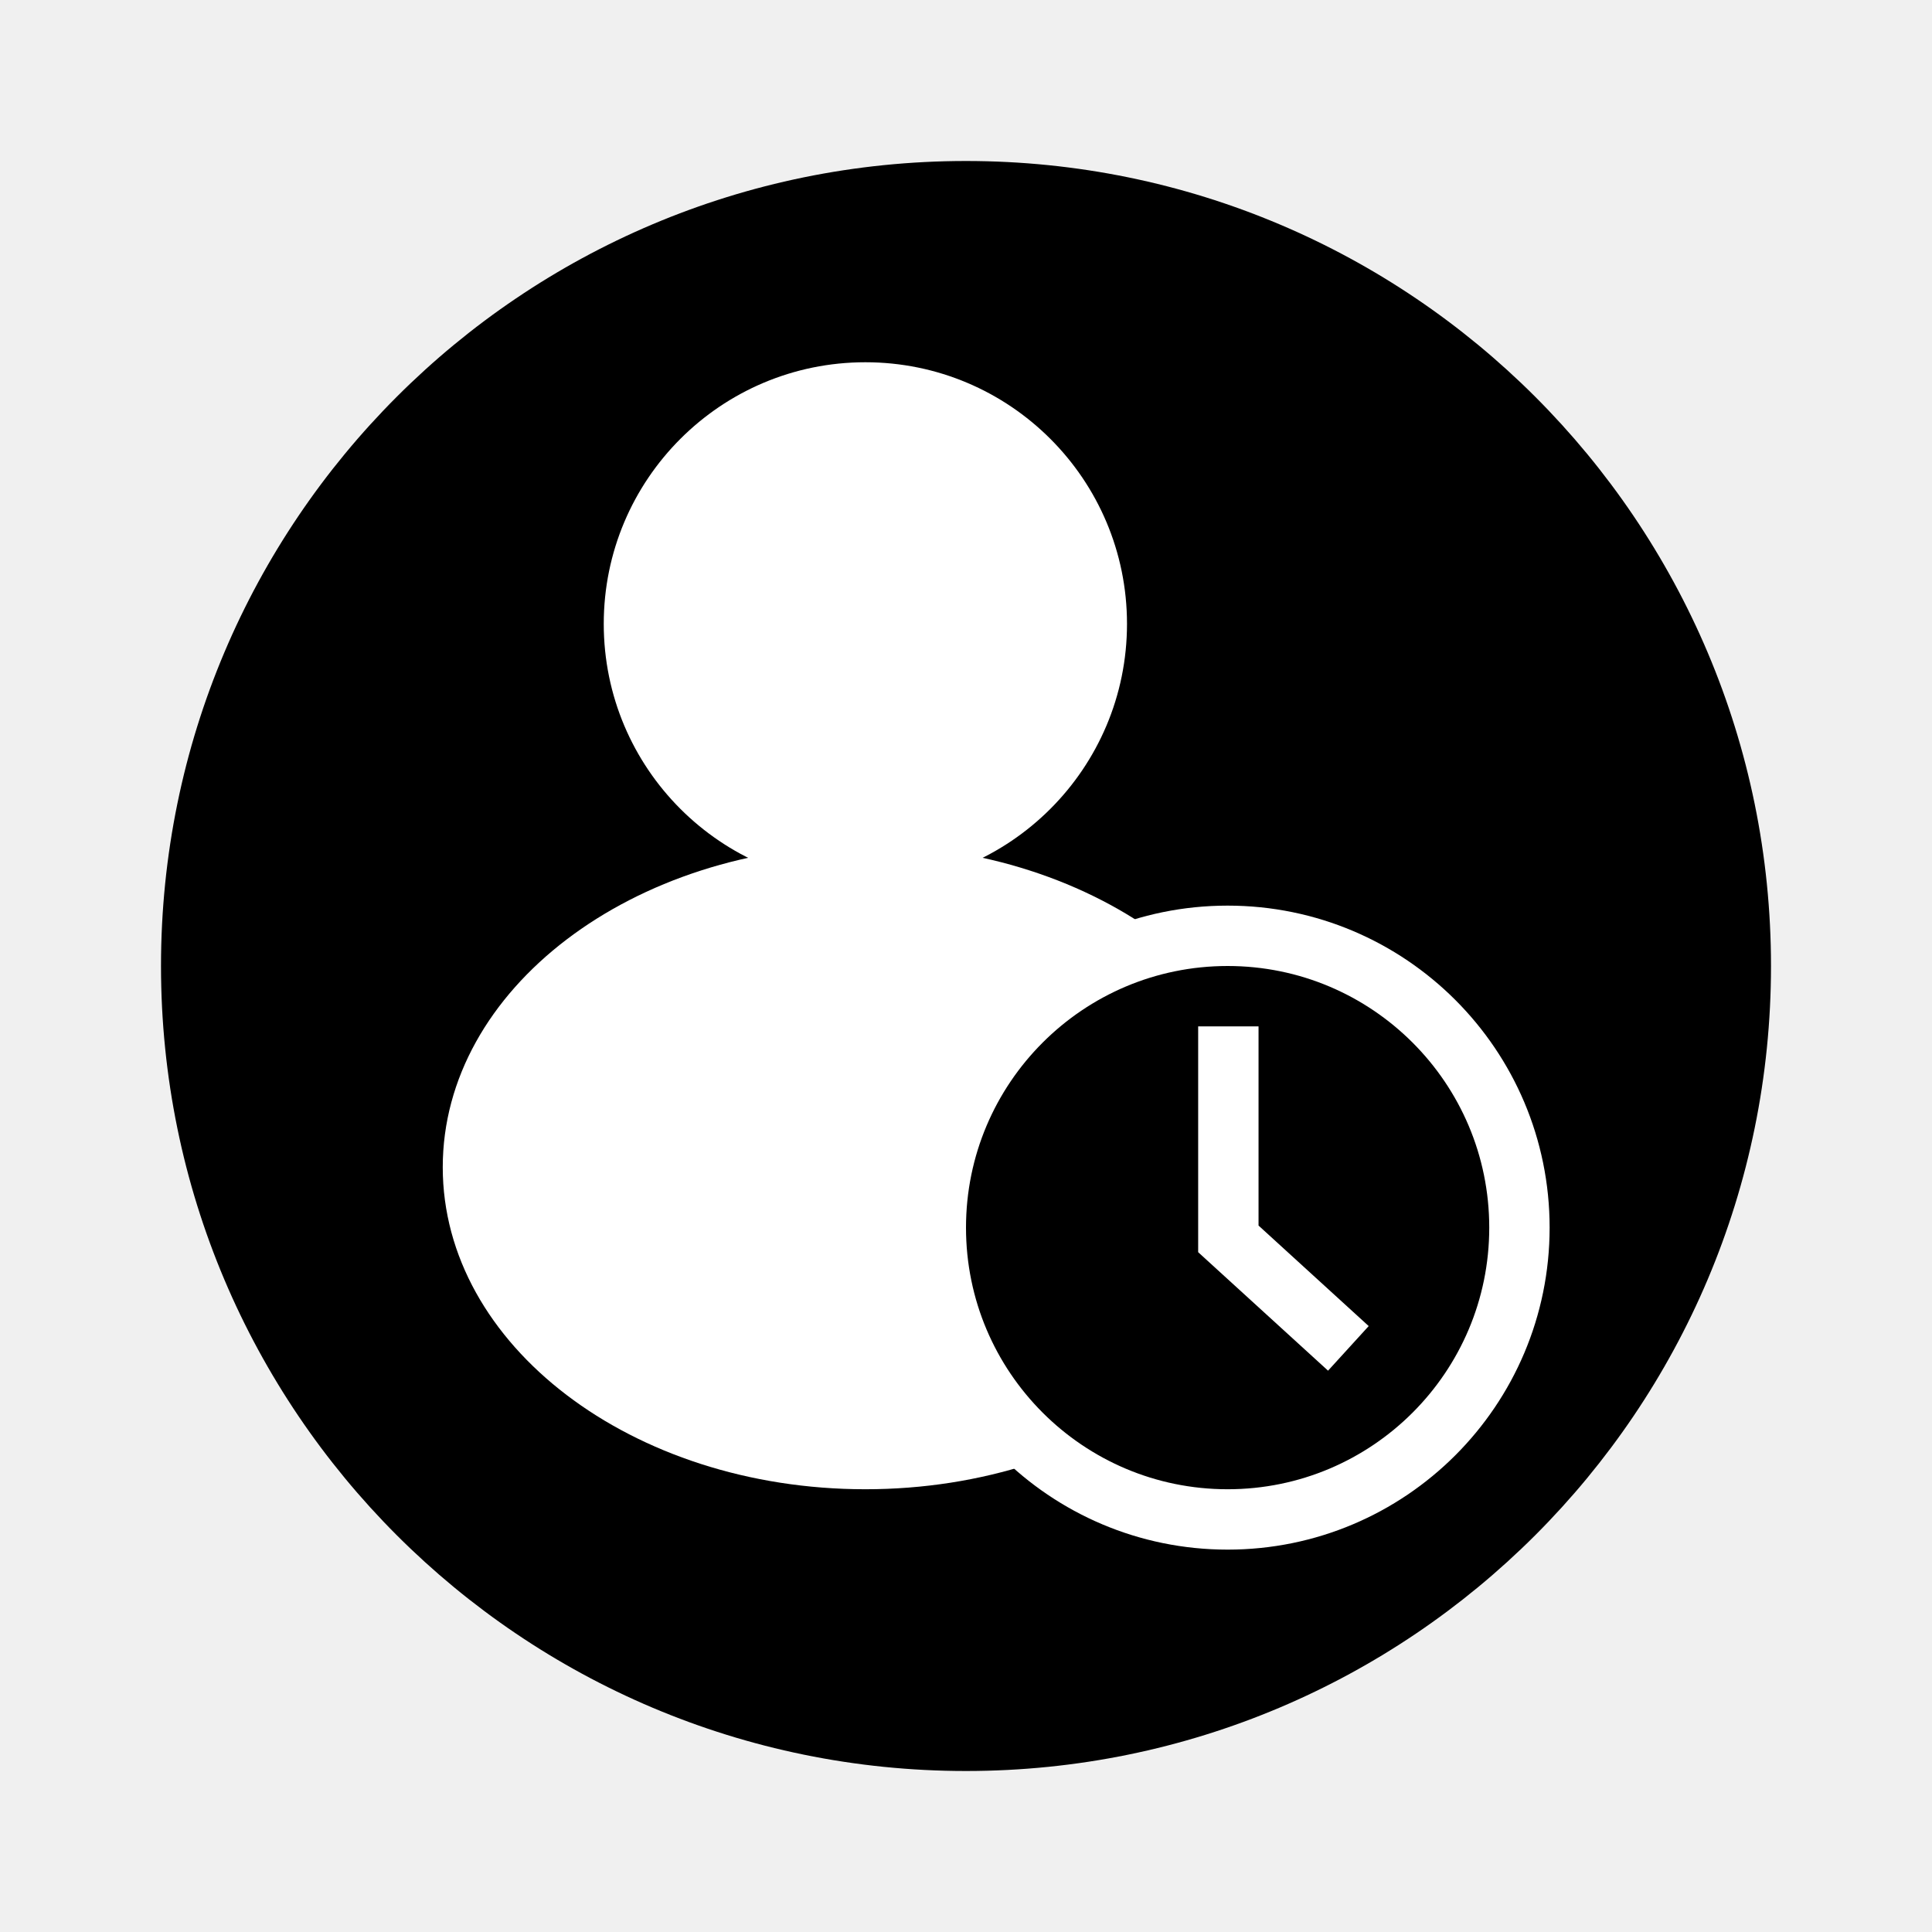
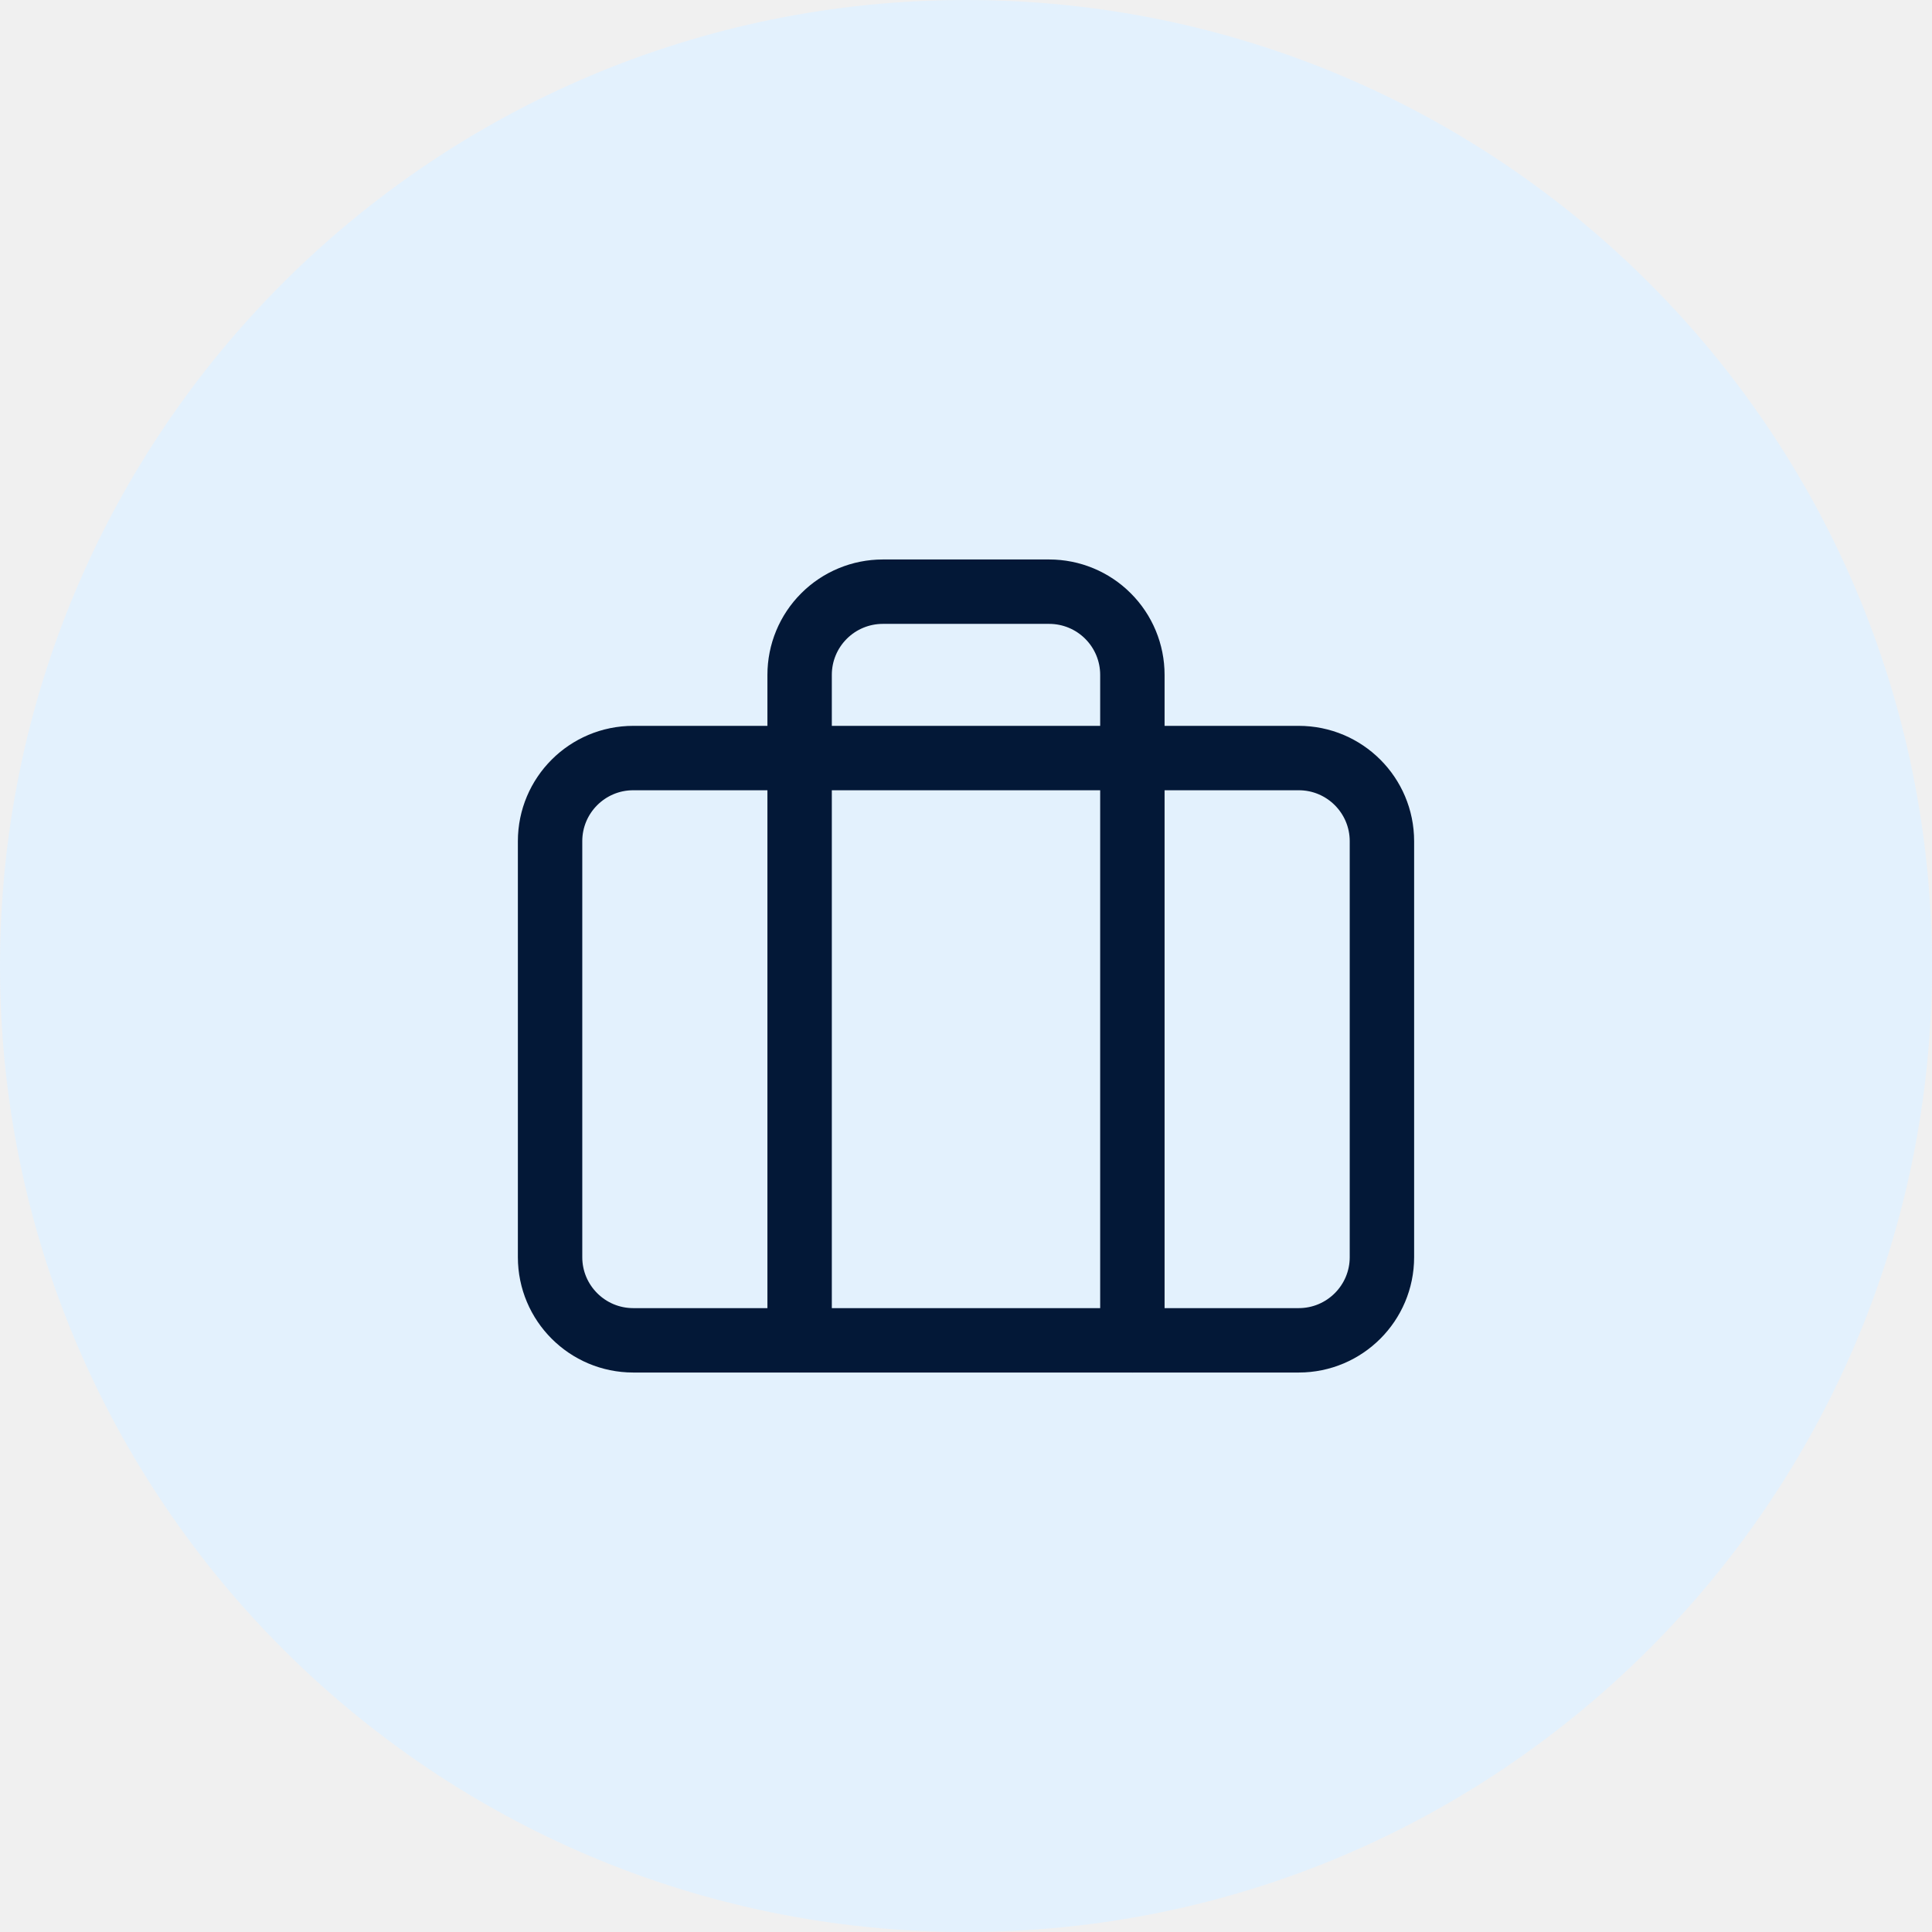
- <svg xmlns="http://www.w3.org/2000/svg" viewBox="0 0 48 48" fill="none">
-   <path d="M24 48C37.255 48 48 37.255 48 24C48 10.745 37.255 0 24 0C10.745 0 0 10.745 0 24C0 37.255 10.745 48 24 48Z" />
-   <path d="M24 44C35.046 44 44 35.046 44 24C44 12.954 35.046 4 24 4C12.954 4 4 12.954 4 24C4 35.046 12.954 44 24 44Z" fill="currentColor" />
-   <ellipse cx="21.5" cy="29" rx="10.5" ry="8" fill="#fff" />
-   <circle cx="21.5" cy="15.5" r="6.5" fill="#fff" />
-   <path d="M30.5 37.75C34.504 37.75 37.75 34.504 37.75 30.5C37.75 26.496 34.504 23.25 30.5 23.25C26.496 23.25 23.25 26.496 23.25 30.5C23.25 34.504 26.496 37.75 30.5 37.75Z" fill="currentColor" stroke="#fff" stroke-width="1.5" />
-   <path d="M30.518 30.779H29.768V31.11L30.012 31.333L30.518 30.779ZM30.012 31.333L32.995 34.054L34.005 32.946L31.023 30.225L30.012 31.333ZM31.268 30.779V25.5H29.768V30.779H31.268Z" fill="#fff" />
+ <svg xmlns="http://www.w3.org/2000/svg" width="60" height="60" viewBox="0 0 60 60" fill="none">
+   <rect width="60" height="60" rx="30" fill="#E3F1FD" />
+   <path d="M40.333 23.542L19.667 23.542C18.24 23.542 17.083 24.698 17.083 26.125L17.083 39.042C17.083 40.468 18.24 41.625 19.667 41.625L40.333 41.625C41.76 41.625 42.917 40.468 42.917 39.042L42.917 26.125C42.917 24.698 41.76 23.542 40.333 23.542Z" stroke="#031837" stroke-width="2" stroke-linecap="round" stroke-linejoin="round" />
+   <path d="M35.167 41.625L35.167 20.958C35.167 20.273 34.895 19.616 34.41 19.132C33.926 18.647 33.269 18.375 32.583 18.375L27.417 18.375C26.732 18.375 26.074 18.647 25.59 19.132C25.105 19.616 24.833 20.273 24.833 20.958L24.833 41.625" stroke="#031837" stroke-width="2" stroke-linecap="round" stroke-linejoin="round" />
</svg>
